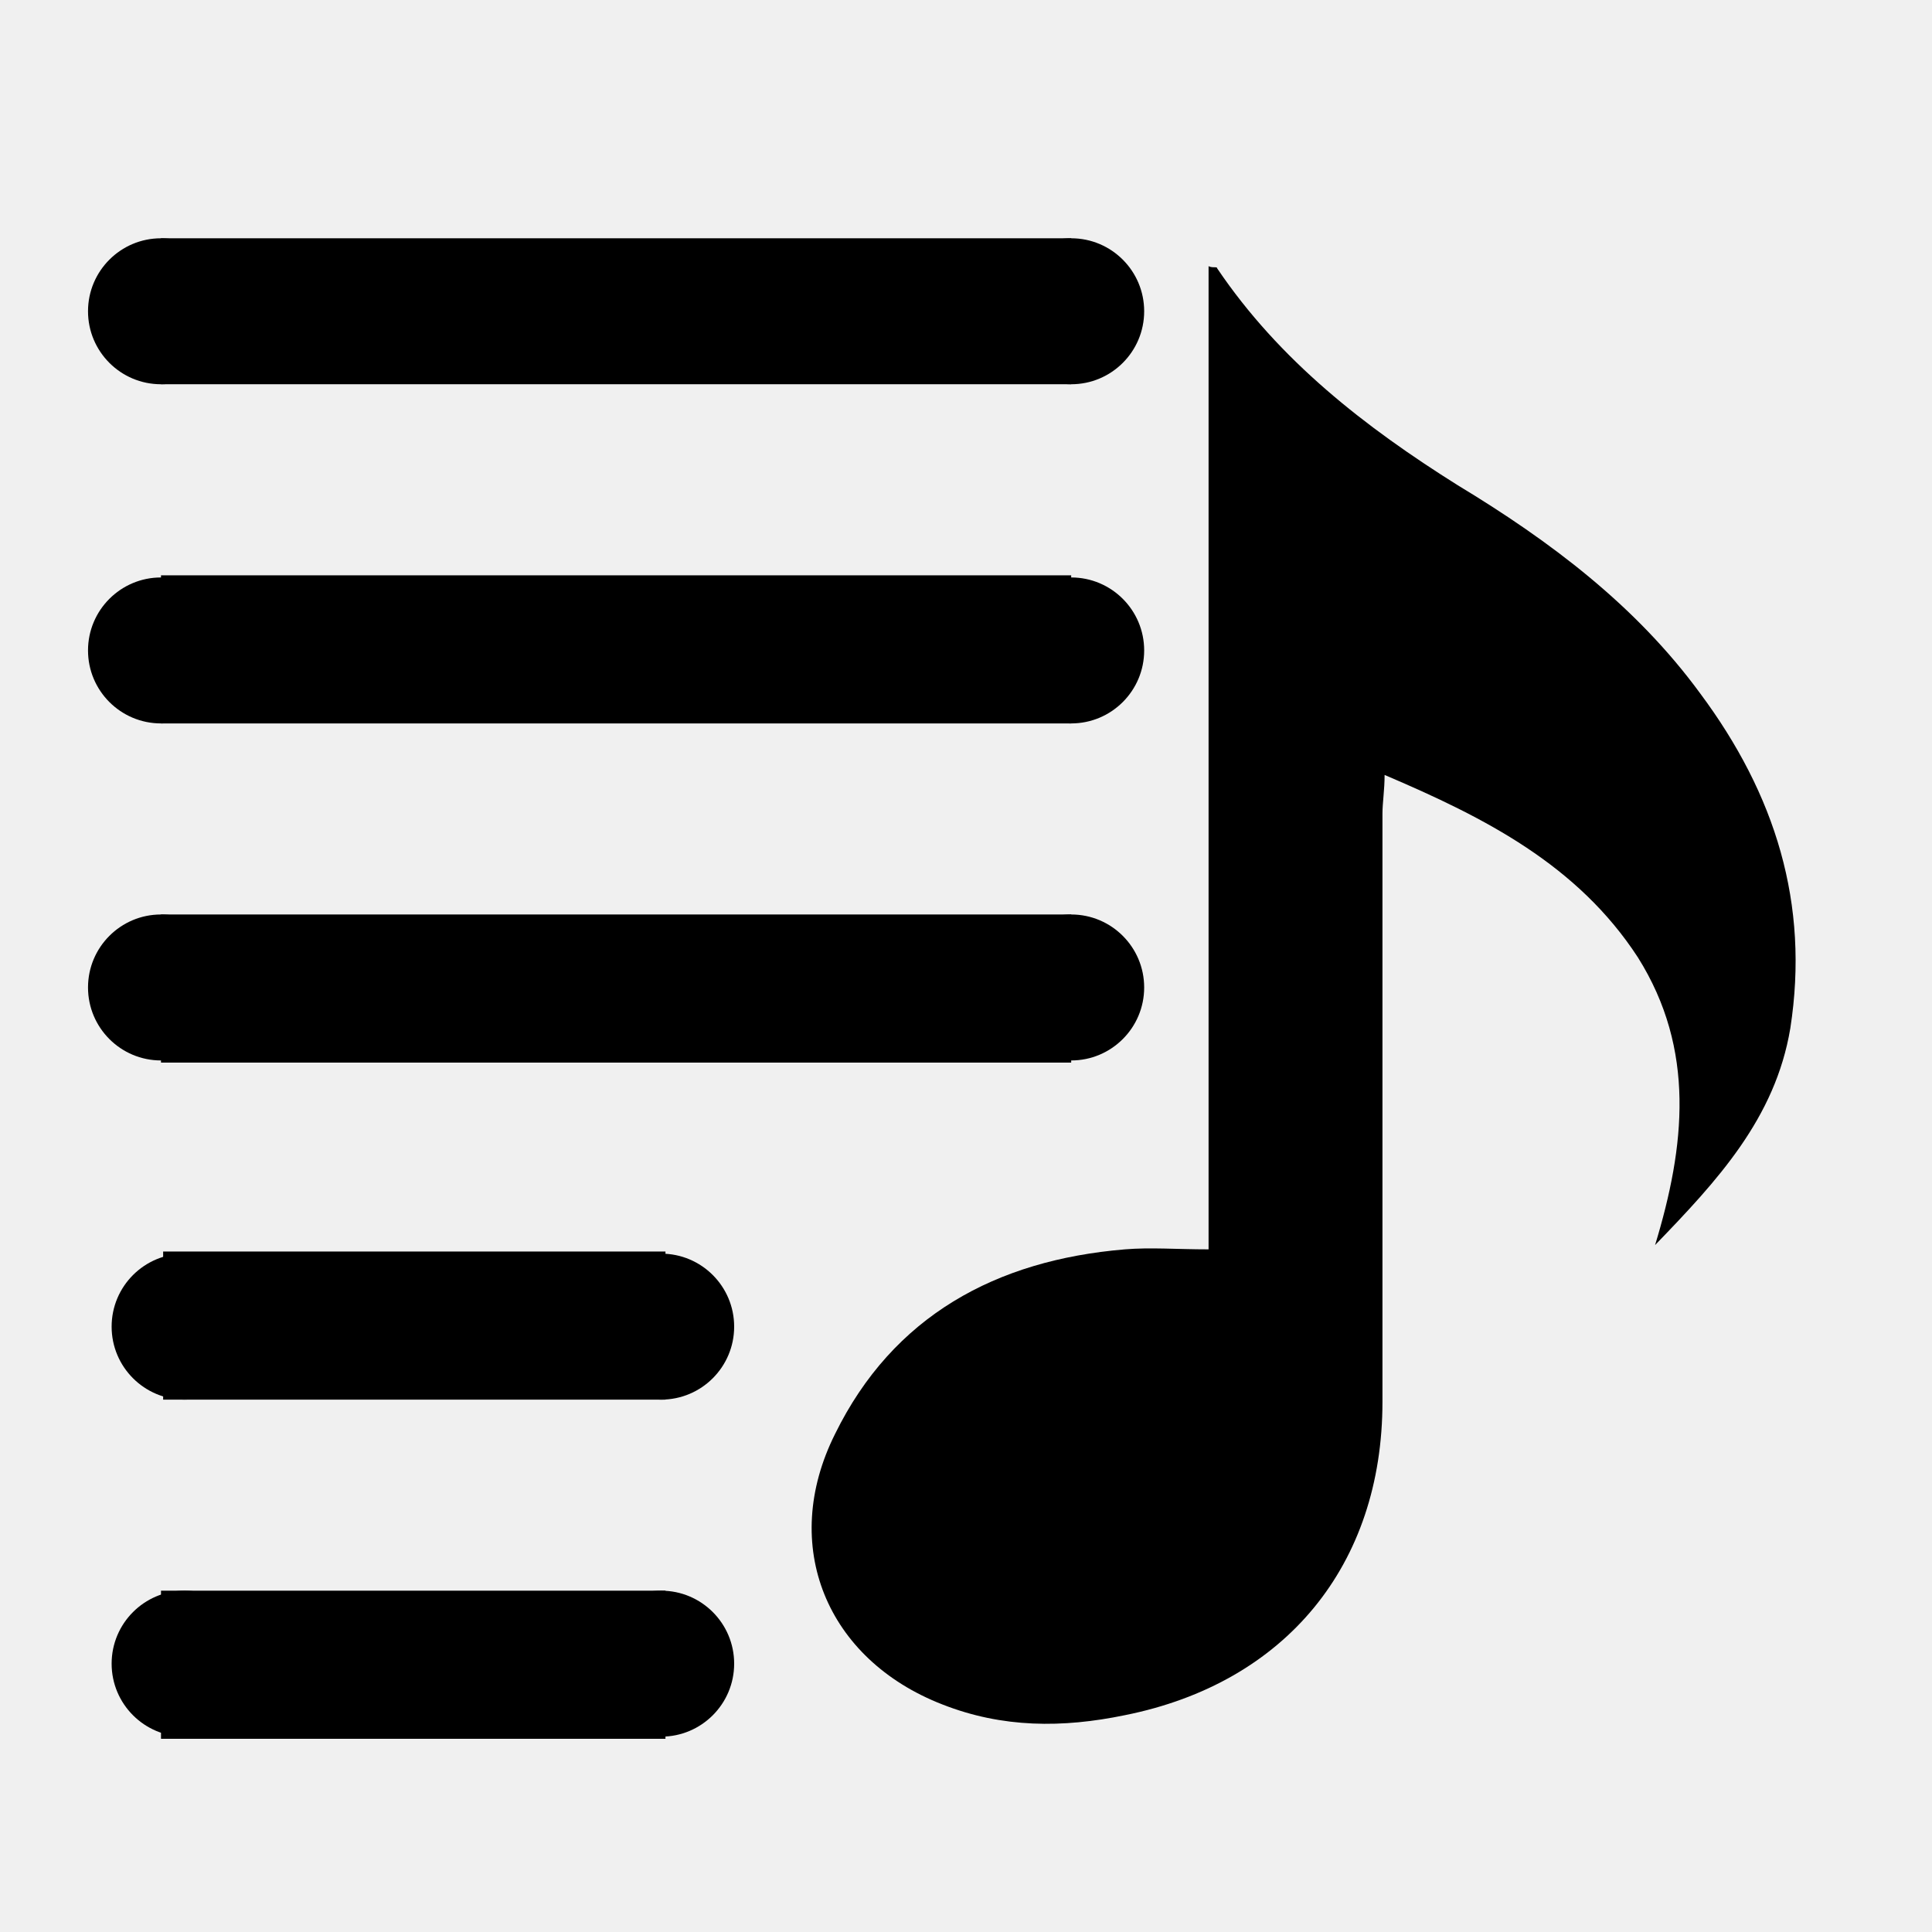
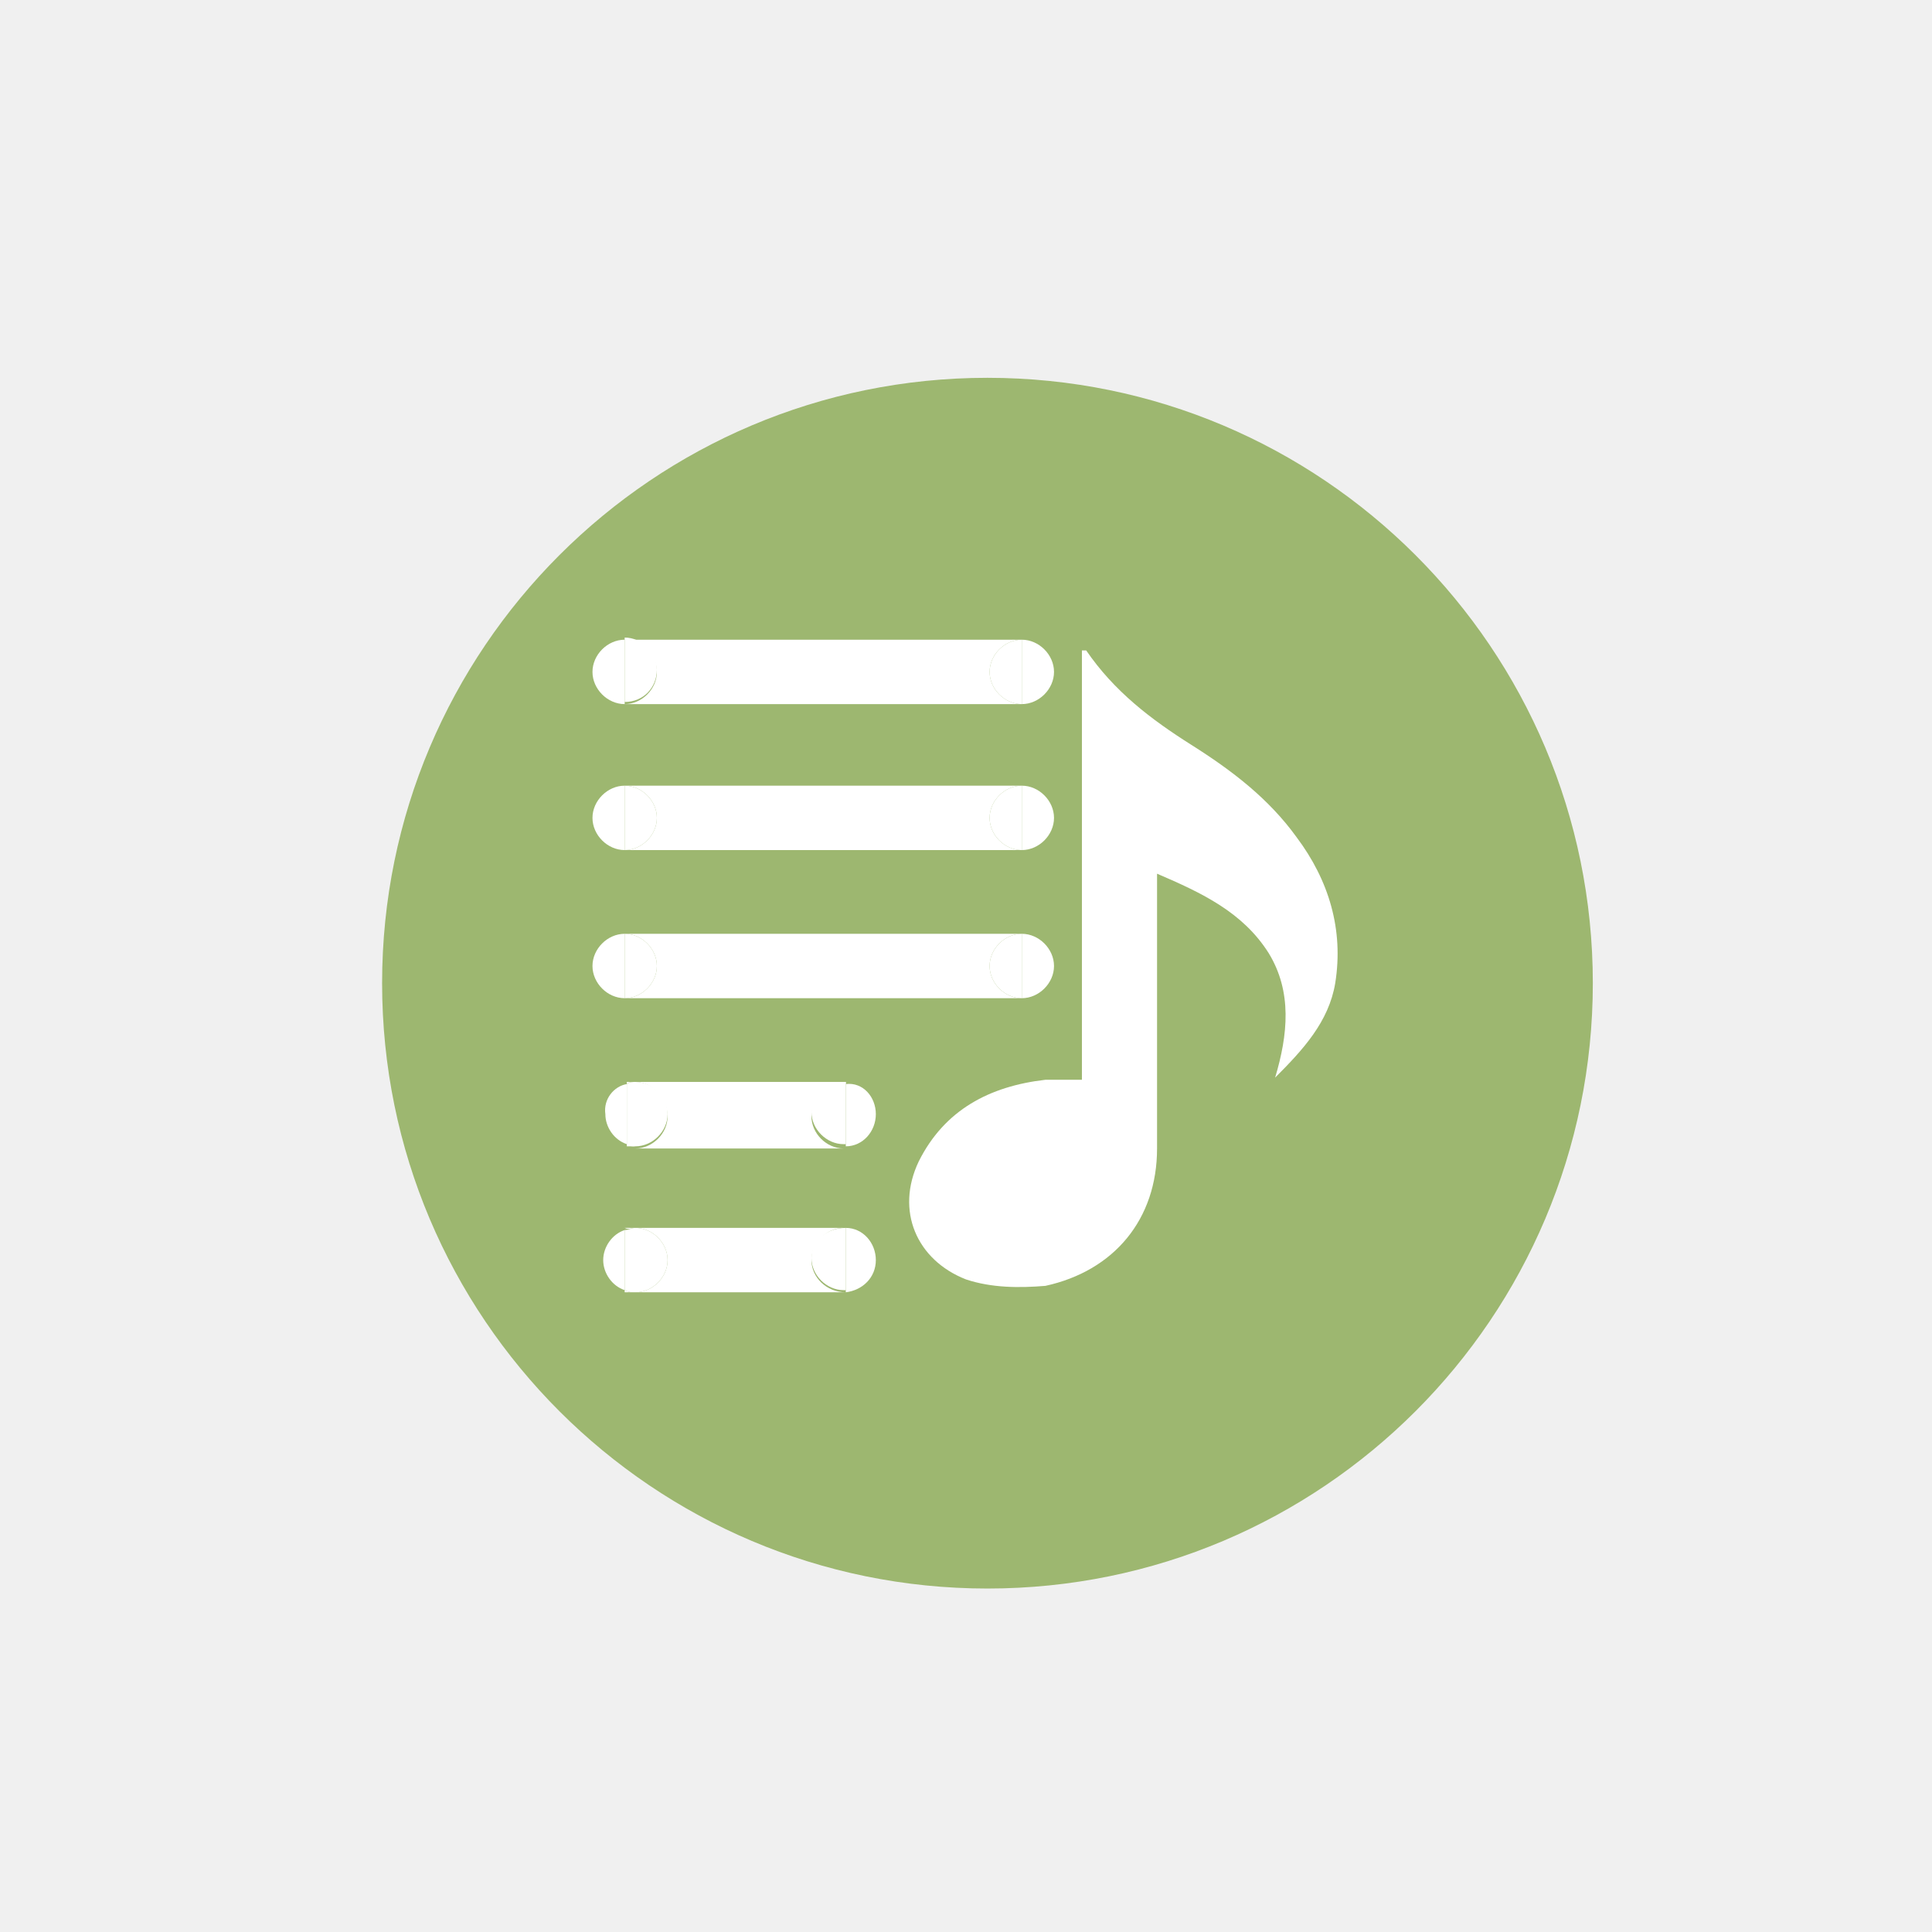
- <svg xmlns="http://www.w3.org/2000/svg" version="1.1" id="Layer_1" x="0px" y="0px" viewBox="0 0 90 90" enable-background="new 0 0 90 90" xml:space="preserve">
+ <svg xmlns="http://www.w3.org/2000/svg" version="1.1" id="Layer_1" x="0px" y="0px" viewBox="-4 6 90 90" style="enable-background:new -4 6 90 90;" xml:space="preserve">
+   <style type="text/css">
+ 	.st0{fill:#9DB770;}
+ 	.st1{fill:#FFFFFF;}
+ </style>
+   <circle class="st0" cx="42" cy="51.8" r="28.2" />
  <g>
-     <g>
-       <g id="XMLID_34_">
-         <g>
-           <path d="M67.9,22.6c4.3,2.6,8.3,5.6,11.3,9.7c3.5,4.7,5.1,9.8,4.2,15.6C82.7,52.1,80,55,77.1,58c1.4-4.6,1.9-9.1-0.8-13.4      c-2.8-4.3-7.1-6.5-11.8-8.5c0,0.7-0.1,1.3-0.1,1.8c0,9.1,0,18.3,0,27.4c0,7.6-4.5,13.1-12,14.6c-2.9,0.6-5.7,0.6-8.5-0.5      c-5.4-2.1-7.6-7.4-5-12.6c2.7-5.5,7.5-8.1,13.5-8.6c1.2-0.1,2.4,0,3.9,0c0-15.3,0-30.5,0-45.8c0.2,0.1,0.4,0,0.4,0.1      C59.6,16.8,63.6,19.9,67.9,22.6z" />
-           <path d="M49.9,11.1c0,2.3,0,4.5,0,6.8c-14.1,0-28.2,0-42.4,0c0-2.3,0-4.5,0-6.8C21.6,11.1,35.7,11.1,49.9,11.1z" />
-           <path d="M49.9,42.6c0,2.3,0,4.5,0,6.9c-14.1,0-28.2,0-42.4,0c0-2.4,0-4.6,0-6.9C21.7,42.6,35.7,42.6,49.9,42.6z" />
-           <path d="M49.9,26.8c0,2.3,0,4.6,0,6.9c-14.1,0-28.2,0-42.4,0c0-2.3,0-4.6,0-6.9C21.6,26.8,35.7,26.8,49.9,26.8z" />
-           <path d="M31,74.1c0,2.3,0,4.5,0,6.9c-7.8,0-15.6,0-23.5,0c0-2.4,0-4.6,0-6.9C15.4,74.1,23.2,74.1,31,74.1z" />
-           <path d="M31,58.3c0,2.3,0,4.5,0,6.9c-7.8,0-15.6,0-23.4,0c0-2.3,0-4.6,0-6.9C15.4,58.3,23.1,58.3,31,58.3z" />
-         </g>
-         <g>
- 			</g>
+     <g id="XMLID_1_">
+       <g>
+         <path class="st1" d="M56.4,45c1.5,2,2.2,4.3,1.8,6.8c-0.3,1.8-1.5,3.1-2.8,4.4c0.6-2,0.8-4-0.3-5.8c-1.2-1.9-3.1-2.8-5.2-3.7     c0,0.3,0,0.6,0,0.8c0,4,0,8,0,12c0,3.3-2,5.7-5.2,6.4C43.5,66,42.2,66,41,65.6c-2.3-0.9-3.3-3.2-2.2-5.5c1.2-2.4,3.3-3.5,5.9-3.8     c0.5,0,1,0,1.7,0c0-6.7,0-13.3,0-20c0.1,0,0.2,0,0.2,0c1.3,1.9,3,3.2,4.9,4.4C53.4,41.9,55.1,43.2,56.4,45z" />
+         <path class="st1" d="M43.6,35.8c0.8,0,1.5,0.7,1.5,1.5s-0.7,1.5-1.5,1.5C43.6,37.7,43.6,36.8,43.6,35.8z" />
+         <path class="st1" d="M43.6,42.6c0.8,0,1.5,0.7,1.5,1.5s-0.7,1.5-1.5,1.5C43.6,44.6,43.6,43.6,43.6,42.6z" />
+         <path class="st1" d="M43.6,49.5c0.8,0,1.5,0.7,1.5,1.5s-0.7,1.5-1.5,1.5C43.6,51.4,43.6,50.5,43.6,49.5z" />
+         <path class="st1" d="M43.6,52.5C43.6,52.5,43.6,52.5,43.6,52.5c-6.2,0-12.3,0-18.5,0c0,0,0,0,0,0c0.8,0,1.5-0.7,1.5-1.5     s-0.7-1.5-1.5-1.5c6.2,0,12.3,0,18.5,0c-0.8,0-1.5,0.7-1.5,1.5S42.8,52.5,43.6,52.5z" />
+         <path class="st1" d="M43.6,49.5c0,1,0,1.9,0,3c-0.8,0-1.5-0.7-1.5-1.5S42.8,49.5,43.6,49.5z" />
+         <path class="st1" d="M43.6,42.6c0,1,0,2,0,3c-0.8,0-1.5-0.7-1.5-1.5S42.8,42.6,43.6,42.6z" />
+         <path class="st1" d="M43.6,42.6C43.6,42.6,43.6,42.6,43.6,42.6c-0.8,0-1.5,0.7-1.5,1.5s0.7,1.5,1.5,1.5c-6.2,0-12.3,0-18.5,0     c0.8,0,1.5-0.7,1.5-1.5s-0.7-1.5-1.5-1.5c0,0,0,0,0,0C31.3,42.6,37.4,42.6,43.6,42.6z" />
+         <path class="st1" d="M43.6,35.8c0,1,0,2,0,3c-0.8,0-1.5-0.7-1.5-1.5S42.8,35.8,43.6,35.8z" />
+         <path class="st1" d="M43.6,35.8c-0.8,0-1.5,0.7-1.5,1.5s0.7,1.5,1.5,1.5c-6.2,0-12.3,0-18.5,0c0.8,0,1.5-0.7,1.5-1.5     s-0.7-1.5-1.5-1.5C31.3,35.8,37.4,35.8,43.6,35.8z" />
+         <path class="st1" d="M36.8,57.9c0,0.8-0.6,1.5-1.4,1.5c0-1,0-2,0-2.9C36.2,56.4,36.8,57.1,36.8,57.9z" />
+         <path class="st1" d="M35.4,63.2c0.8,0,1.4,0.7,1.4,1.5s-0.6,1.4-1.4,1.5C35.4,65.2,35.4,64.2,35.4,63.2z" />
+         <path class="st1" d="M35.4,63.2c0,1,0,1.9,0,2.9c0,0,0,0-0.1,0c-0.8,0-1.5-0.7-1.5-1.5S34.5,63.2,35.4,63.2     C35.3,63.2,35.3,63.2,35.4,63.2z" />
+         <path class="st1" d="M35.4,59.3L35.4,59.3C35.3,59.4,35.3,59.4,35.4,59.3C35.3,59.4,35.3,59.4,35.4,59.3z" />
+         <path class="st1" d="M35.4,56.4c0,1,0,1.9,0,2.9c0,0,0,0-0.1,0c-0.8,0-1.5-0.7-1.5-1.5S34.5,56.4,35.4,56.4     C35.3,56.4,35.3,56.4,35.4,56.4z" />
+         <path class="st1" d="M35.4,63.2L35.4,63.2C35.3,63.2,35.3,63.2,35.4,63.2C35.3,63.2,35.3,63.2,35.4,63.2z" />
+         <path class="st1" d="M35.4,66.2c-3.4,0-6.8,0-10.3,0c0,0,0-0.1,0-0.1c0.2,0.1,0.3,0.1,0.5,0.1c0.8,0,1.5-0.7,1.5-1.5     s-0.7-1.5-1.5-1.5c3.3,0,6.5,0,9.7,0c-0.8,0-1.5,0.7-1.5,1.5S34.5,66.2,35.4,66.2C35.3,66.2,35.3,66.2,35.4,66.2     C35.4,66.2,35.4,66.2,35.4,66.2z" />
+         <path class="st1" d="M25.6,56.4c0.8,0,1.5,0.7,1.5,1.5s-0.7,1.5-1.5,1.5c-0.2,0-0.3,0-0.4-0.1c0-1,0-1.9,0-2.8     C25.3,56.4,25.5,56.4,25.6,56.4z" />
+         <path class="st1" d="M25.6,63.2c0.8,0,1.5,0.7,1.5,1.5s-0.7,1.5-1.5,1.5c-0.2,0-0.3,0-0.5-0.1c0-1,0-1.9,0-2.8     C25.3,63.3,25.4,63.2,25.6,63.2z" />
+         <path class="st1" d="M25.6,56.4c-0.2,0-0.3,0-0.4,0.1c0,0,0-0.1,0-0.1c3.4,0,6.8,0,10.2,0c0,0,0,0,0,0.1c0,0,0,0-0.1,0     c-0.8,0-1.5,0.7-1.5,1.5s0.7,1.5,1.5,1.5c-3.2,0-6.4,0-9.7,0c0.8,0,1.5-0.7,1.5-1.5S26.4,56.4,25.6,56.4z" />
+         <path class="st1" d="M25.6,59.4c-0.2,0-0.3,0-0.4,0c0,0,0,0,0-0.1C25.3,59.3,25.5,59.4,25.6,59.4z" />
+         <path class="st1" d="M25.1,63.2c0.2,0,0.3,0,0.5,0C25.4,63.2,25.3,63.3,25.1,63.2C25.1,63.3,25.1,63.3,25.1,63.2z" />
+         <path class="st1" d="M25.1,38.7c0-1,0-2,0-3c0.8,0,1.5,0.7,1.5,1.5S26,38.7,25.1,38.7z" />
+         <path class="st1" d="M25.1,42.6c0.8,0,1.5,0.7,1.5,1.5s-0.7,1.5-1.5,1.5C25.1,44.6,25.1,43.6,25.1,42.6z" />
+         <path class="st1" d="M25.1,49.5c0.8,0,1.5,0.7,1.5,1.5s-0.7,1.5-1.5,1.5C25.1,51.4,25.1,50.5,25.1,49.5z" />
+         <path class="st1" d="M25.2,56.5c0,0.9,0,1.9,0,2.8c-0.6-0.2-1-0.8-1-1.4C24.1,57.2,24.6,56.6,25.2,56.5z" />
+         <path class="st1" d="M25.1,63.3c0,0.9,0,1.8,0,2.8c-0.6-0.2-1-0.8-1-1.4S24.5,63.5,25.1,63.3z" />
+         <path class="st1" d="M25.1,49.5c0,1,0,1.9,0,3c-0.8,0-1.5-0.7-1.5-1.5S24.3,49.5,25.1,49.5z" />
+         <path class="st1" d="M25.1,42.6c0,1,0,2,0,3c-0.8,0-1.5-0.7-1.5-1.5S24.3,42.6,25.1,42.6z" />
+         <path class="st1" d="M25.1,35.8c0,1,0,2,0,3c-0.8,0-1.5-0.7-1.5-1.5S24.3,35.8,25.1,35.8z" />
      </g>
+       <g>
+ 		</g>
    </g>
-     <ellipse cx="49.9" cy="14.5" rx="3.4" ry="3.4" />
-     <ellipse cx="7.5" cy="14.5" rx="3.4" ry="3.4" />
-     <ellipse cx="49.9" cy="30.3" rx="3.4" ry="3.4" />
-     <ellipse cx="7.5" cy="30.3" rx="3.4" ry="3.4" />
-     <ellipse cx="49.9" cy="46" rx="3.4" ry="3.4" />
-     <ellipse cx="7.5" cy="46" rx="3.4" ry="3.4" />
-     <ellipse cx="8.6" cy="61.8" rx="3.4" ry="3.4" />
-     <ellipse cx="8.6" cy="77.5" rx="3.4" ry="3.4" />
-     <ellipse cx="30.8" cy="77.5" rx="3.4" ry="3.4" />
-     <ellipse cx="30.8" cy="61.8" rx="3.4" ry="3.4" />
  </g>
</svg>
